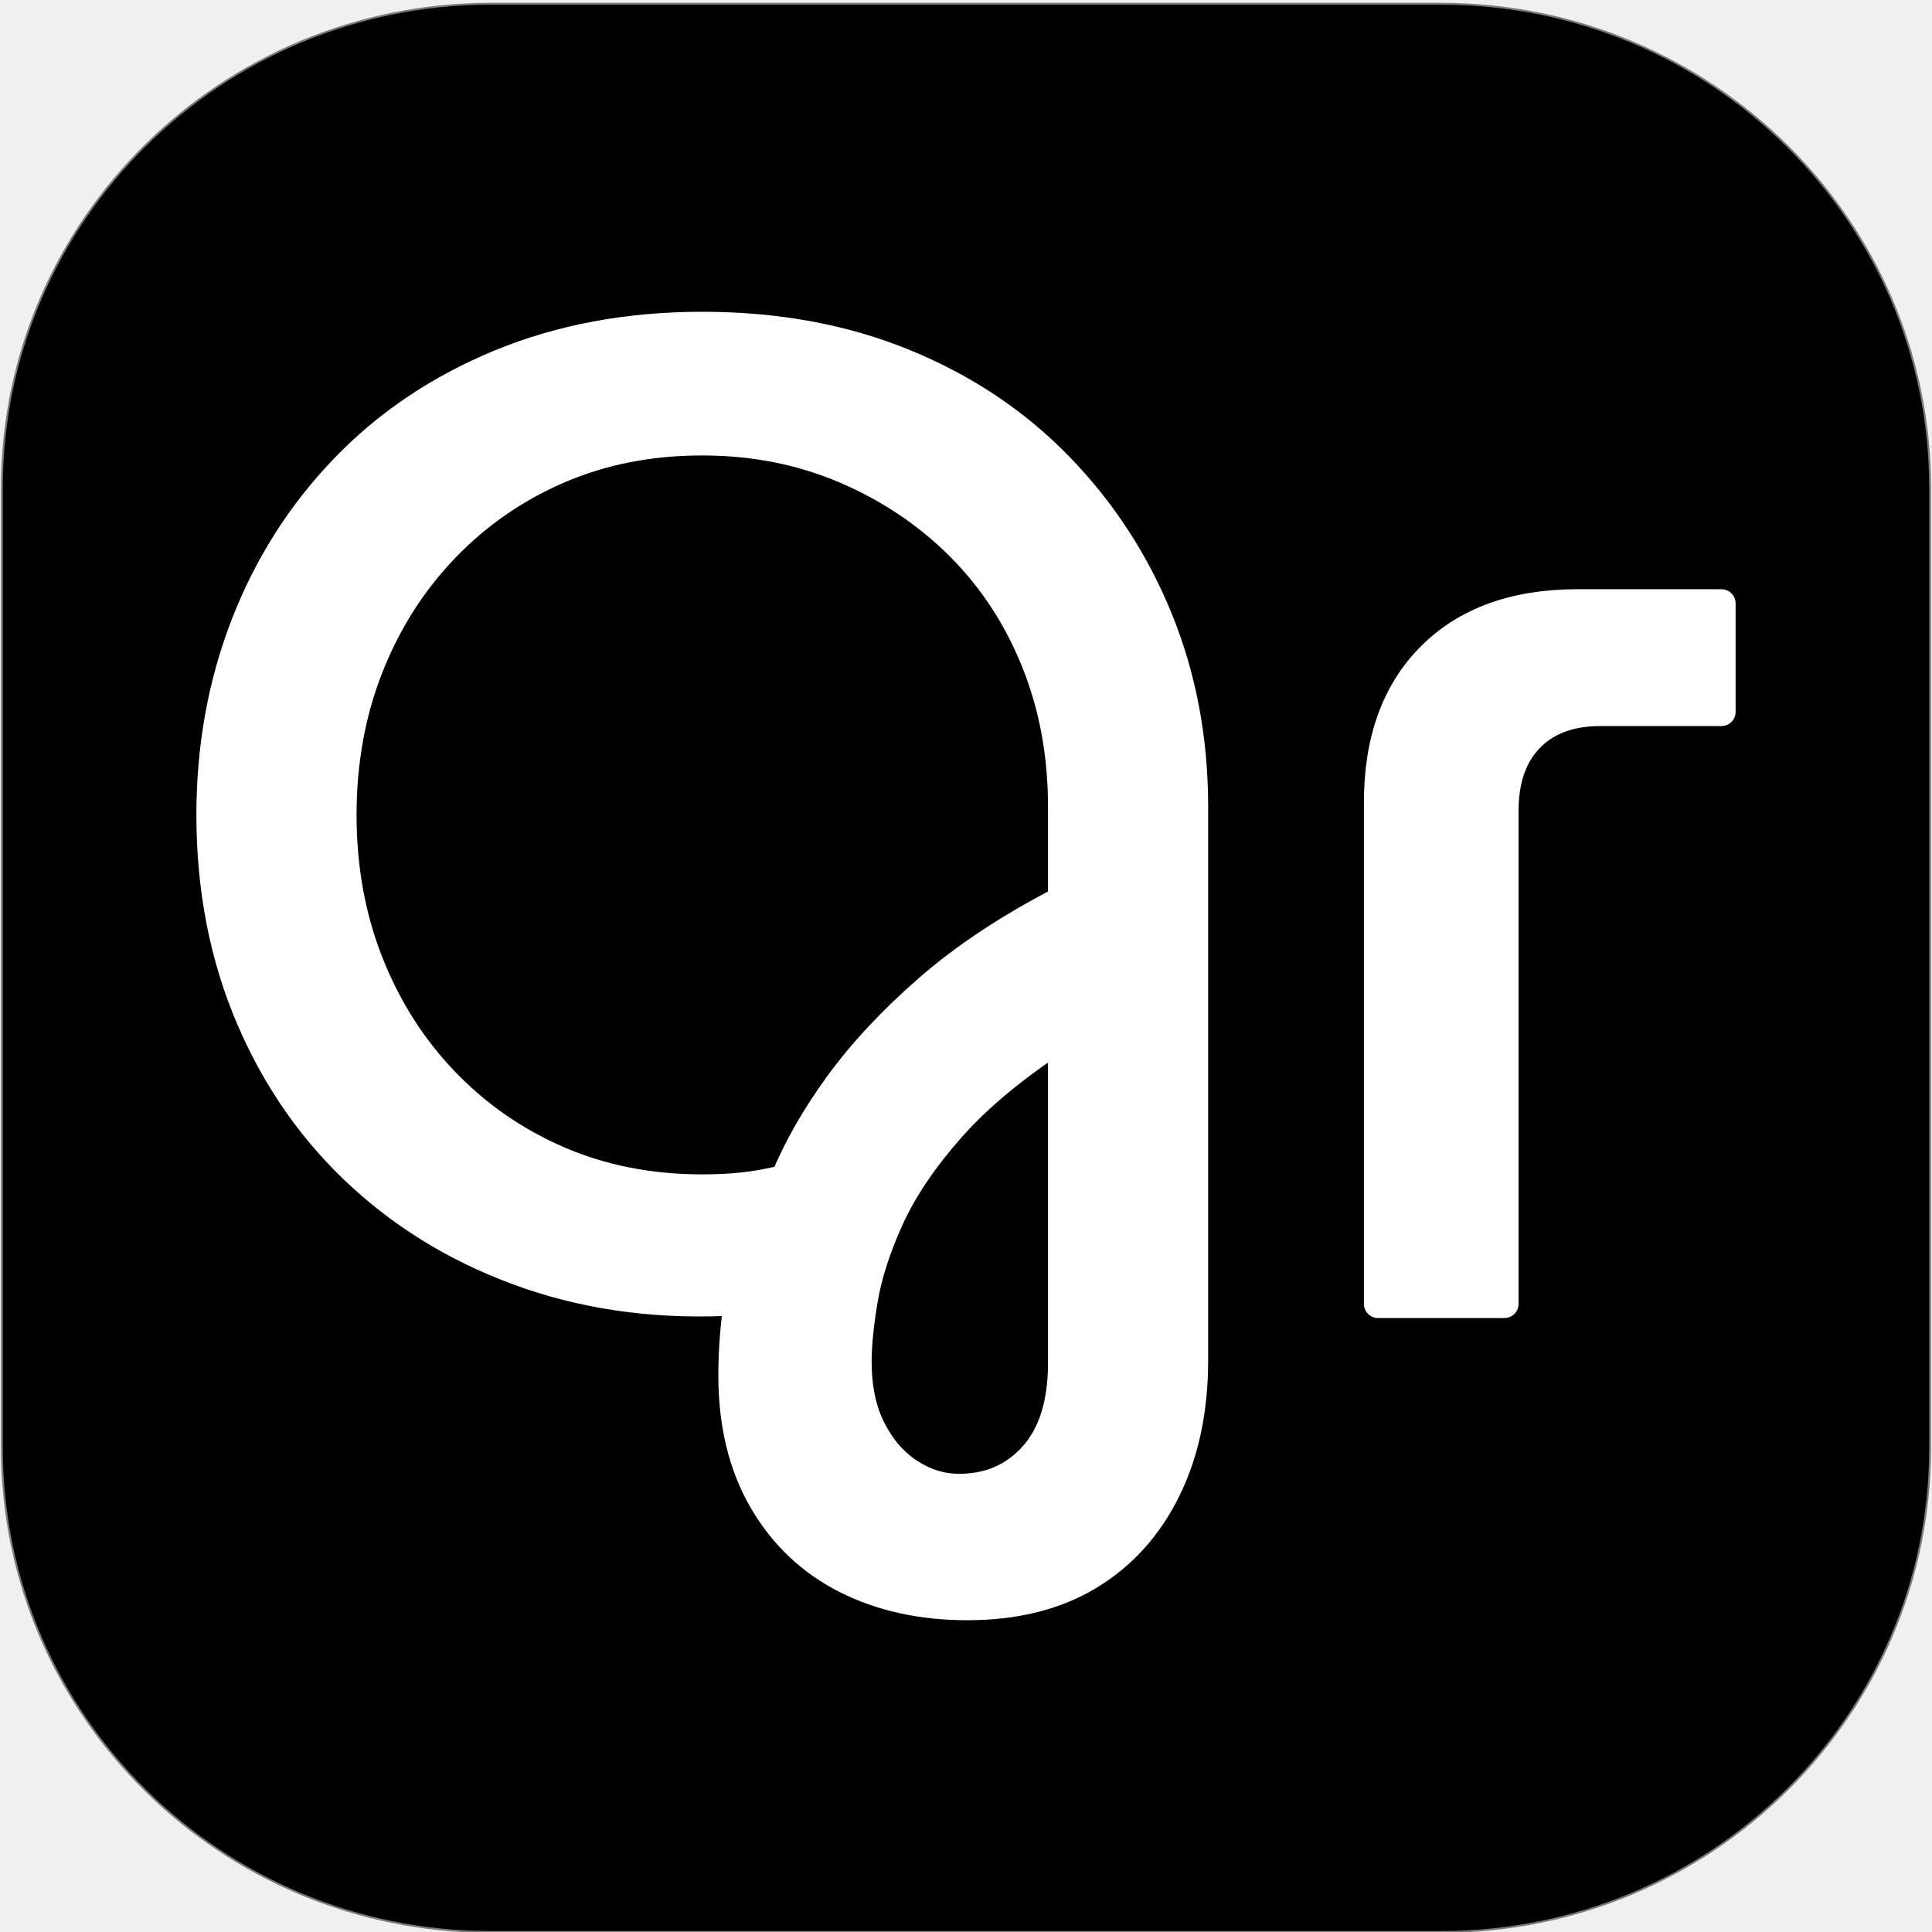
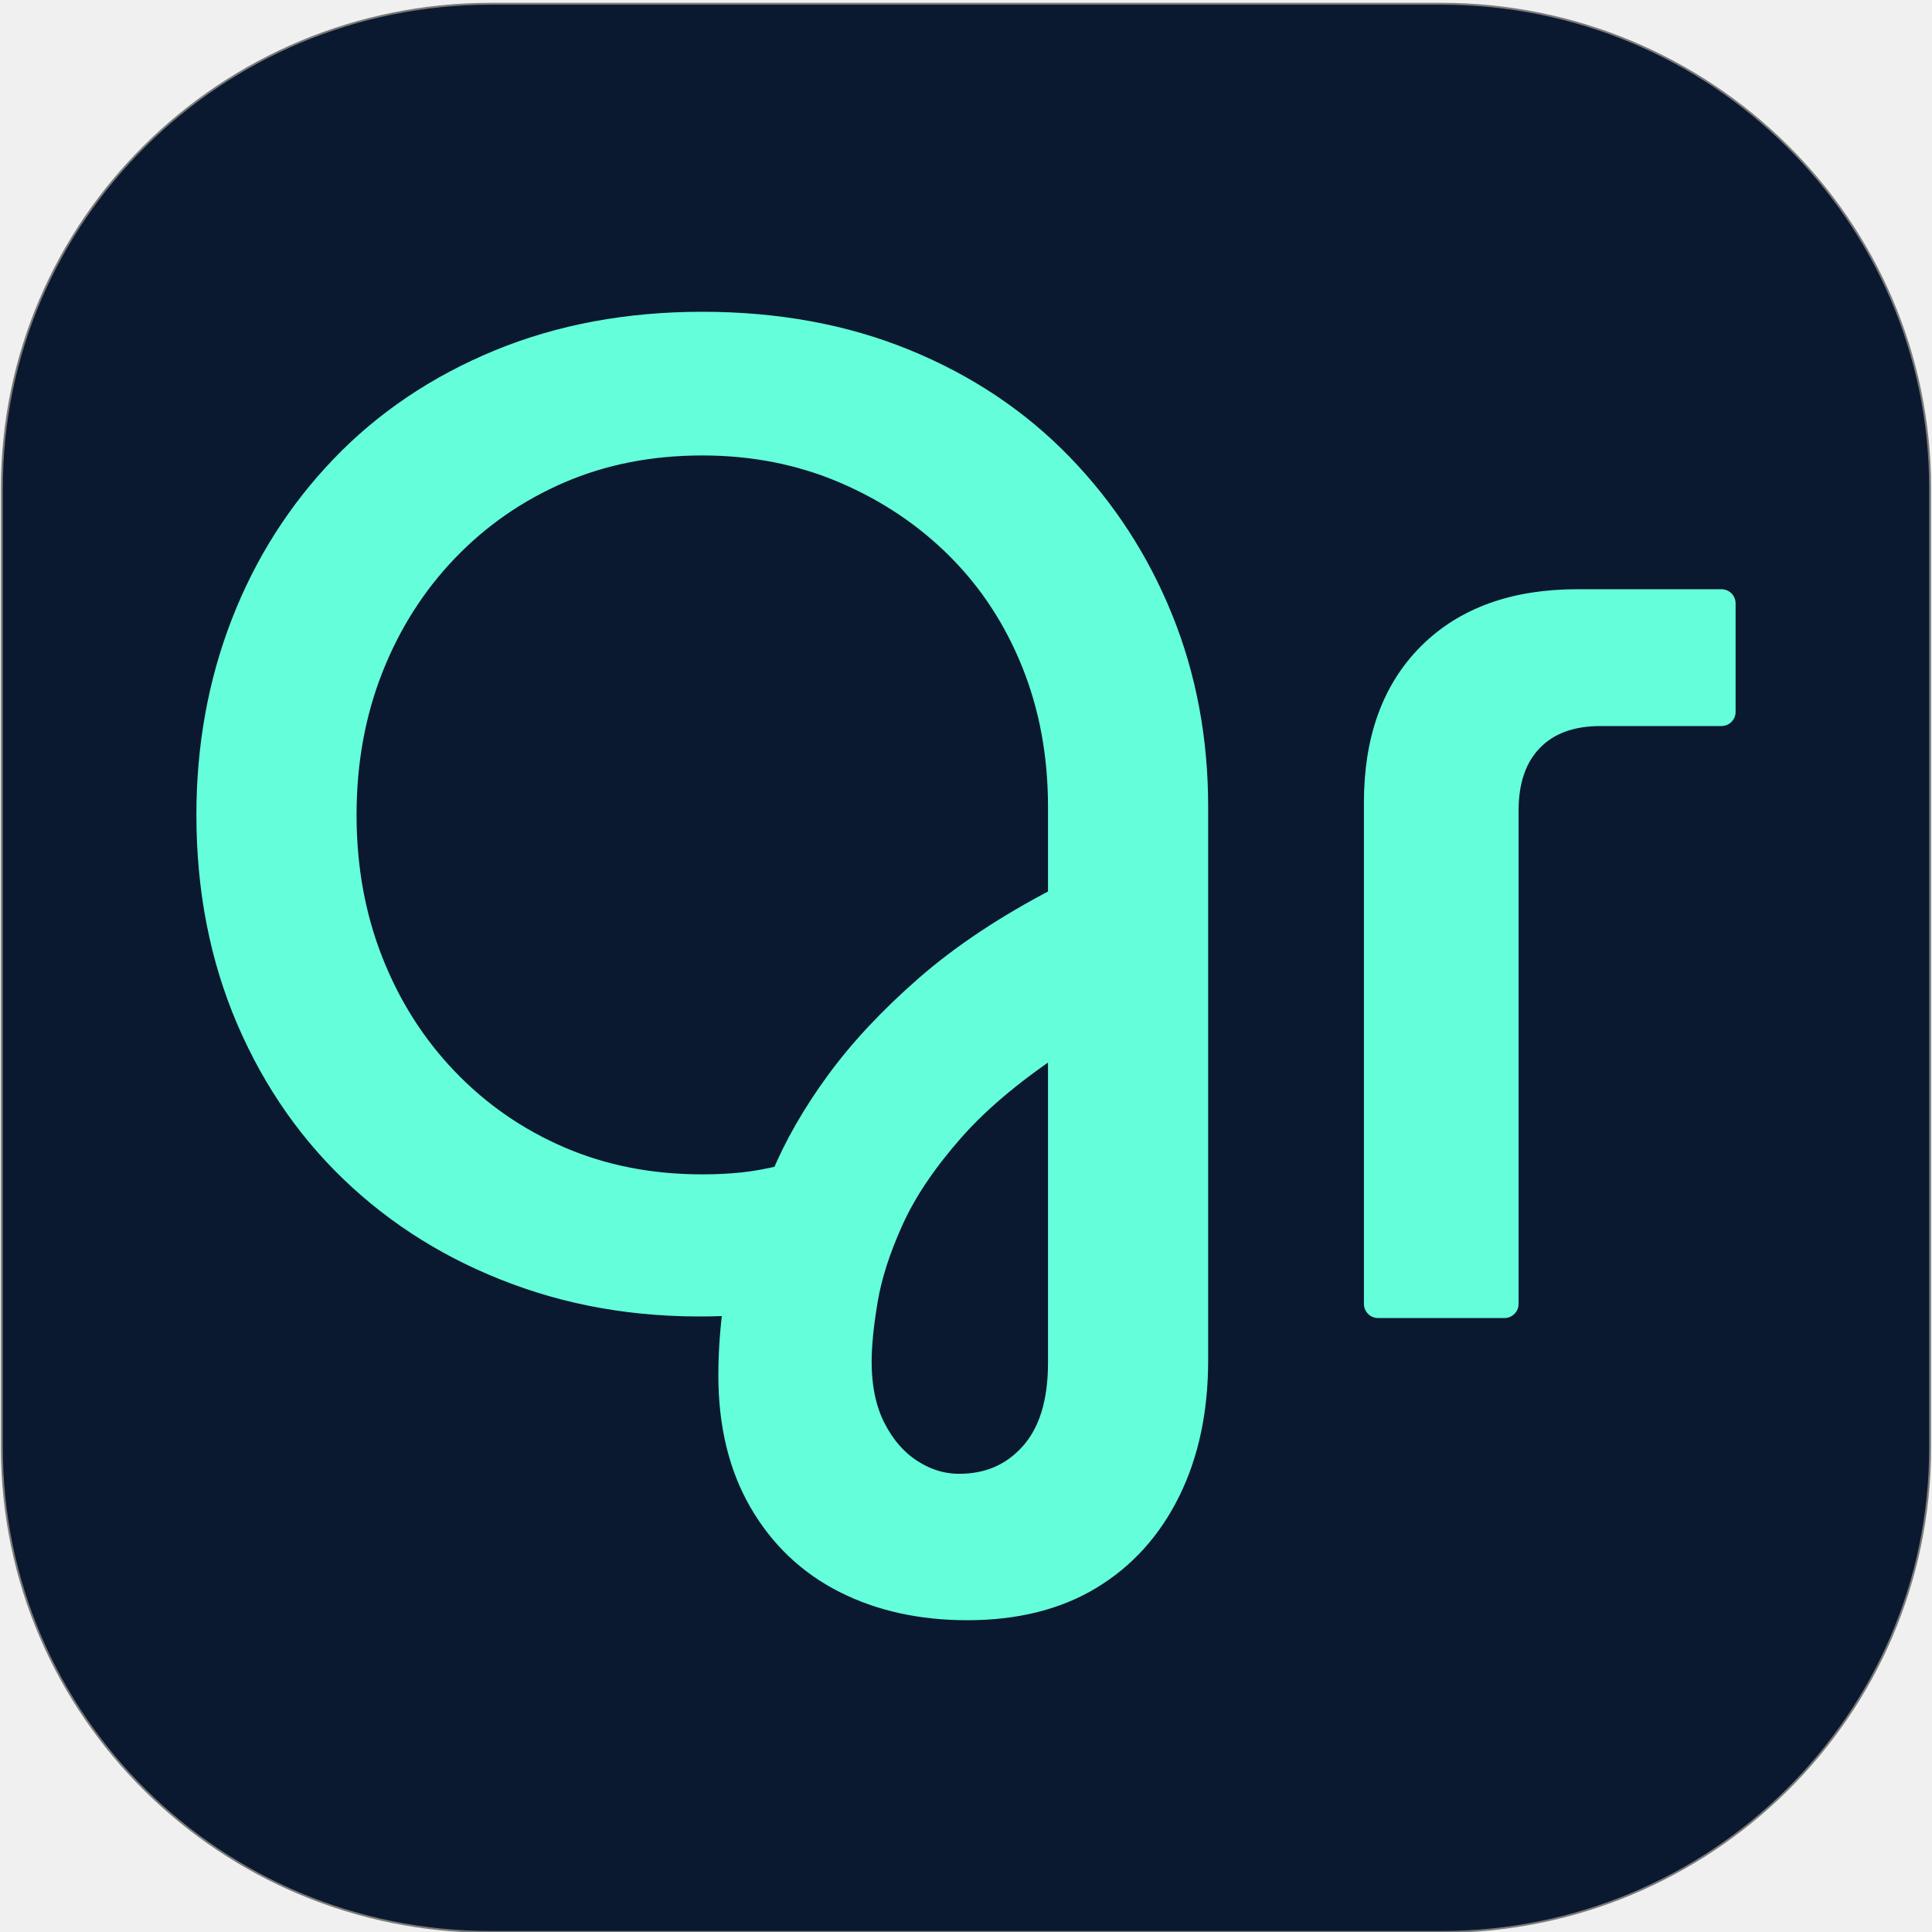
- <svg xmlns="http://www.w3.org/2000/svg" xmlns:ns1="http://vectornator.io" height="100%" stroke-miterlimit="10" style="fill-rule:nonzero;clip-rule:evenodd;stroke-linecap:round;stroke-linejoin:round;" version="1.1" viewBox="0 0 1024 1024" width="100%" xml:space="preserve">
+ <svg xmlns="http://www.w3.org/2000/svg" height="100%" stroke-miterlimit="10" style="fill-rule:nonzero;clip-rule:evenodd;stroke-linecap:round;stroke-linejoin:round;" version="1.1" viewBox="0 0 1024 1024" width="100%" xml:space="preserve">
  <defs />
  <clipPath id="ArtboardFrame">
    <rect height="1024" width="1024" x="0" y="0" />
  </clipPath>
-   <g clip-path="url(#ArtboardFrame)" id="Layer-1" ns1:layerName="Layer 1">
-     <path d="M260.228 1.983L763.772 1.983C906.94 1.983 1023 116.894 1023 258.644L1023 767.322C1023 909.072 906.94 1023.98 763.772 1023.98L260.228 1023.98C117.06 1023.98 1 909.072 1 767.322L1 258.644C1 116.894 117.06 1.983 260.228 1.983Z" fill="#000000" fill-rule="evenodd" opacity="1" stroke="#7a7a7a" stroke-linecap="round" stroke-linejoin="round" stroke-width="1" />
+   <g clip-path="url(#ArtboardFrame)" id="Layer-1">
+     <path d="M260.228 1.983L763.772 1.983C906.94 1.983 1023 116.894 1023 258.644L1023 767.322C1023 909.072 906.94 1023.98 763.772 1023.98L260.228 1023.98C117.06 1023.98 1 909.072 1 767.322L1 258.644C1 116.894 117.06 1.983 260.228 1.983Z" fill="#0a192f" fill-rule="evenodd" opacity="1" stroke="#7a7a7a" stroke-linecap="round" stroke-linejoin="round" stroke-width="1" />
  </g>
-   <g id="Layer-2" ns1:layerName="Layer 2">
+   <g id="Layer-2">
    <g opacity="1">
-       <path d="M512.728 851.253C488.461 851.253 466.985 846.521 448.299 837.057C429.614 827.592 414.932 813.639 404.255 795.196C393.577 776.753 388.238 754.67 388.238 728.947C388.238 722.638 388.481 716.207 388.966 709.655C389.452 703.103 390.18 696.429 391.15 689.634C351.352 692.061 314.467 687.45 280.493 675.802C246.519 664.154 216.913 646.803 191.676 623.75C166.438 600.696 146.782 572.789 132.707 540.028C118.632 507.268 111.594 471.231 111.594 431.919C111.594 396.004 117.661 362.394 129.795 331.089C141.928 299.785 159.4 272.242 182.211 248.46C205.022 224.679 232.565 206.114 264.841 192.768C297.116 179.421 332.91 172.747 372.222 172.747C411.535 172.747 447.207 179.299 479.24 192.404C511.272 205.508 538.694 223.829 561.505 247.368C584.316 270.907 601.909 297.965 614.285 328.541C626.662 359.118 632.85 392.121 632.85 427.551L632.85 720.939C632.85 747.147 627.996 770.08 618.289 789.736C608.583 809.392 594.872 824.559 577.157 835.236C559.442 845.914 537.966 851.253 512.728 851.253ZM508.36 788.644C524.376 788.644 537.48 782.941 547.672 771.536C557.865 760.13 562.961 743.75 562.961 722.395L562.961 549.129C538.208 565.145 518.552 581.404 503.992 597.905C489.432 614.407 478.633 630.423 471.595 645.954C464.558 661.485 459.947 675.802 457.763 688.906C455.579 702.011 454.487 712.931 454.487 721.667C454.487 735.742 457.035 747.754 462.131 757.703C467.227 767.653 473.901 775.297 482.152 780.636C490.402 785.974 499.138 788.644 508.36 788.644ZM372.222 629.938C379.988 629.938 387.268 629.574 394.062 628.846C400.857 628.118 408.137 626.783 415.903 624.842C422.697 608.34 432.283 591.596 444.659 574.609C457.035 557.622 472.809 540.756 491.98 524.012C511.151 507.268 534.811 491.616 562.961 477.056L562.961 427.551C562.961 399.886 558.229 374.285 548.765 350.746C539.3 327.207 525.954 306.822 508.724 289.593C491.494 272.363 471.231 258.774 447.935 248.824C424.639 238.875 399.401 233.9 372.222 233.9C344.558 233.9 319.199 238.875 296.145 248.824C273.091 258.774 252.95 272.727 235.72 290.685C218.491 308.643 205.144 329.633 195.68 353.658C186.215 377.682 181.483 403.769 181.483 431.919C181.483 460.069 186.215 486.156 195.68 510.18C205.144 534.204 218.491 555.195 235.72 573.153C252.95 591.11 273.091 605.064 296.145 615.013C319.199 624.963 344.558 629.938 372.222 629.938Z" fill="#ffffff" fill-rule="evenodd" opacity="1" stroke="#ffffff" stroke-linecap="round" stroke-linejoin="round" stroke-width="15" />
-       <path d="M730.403 691.09L730.403 425.367C730.403 392.364 739.746 366.519 758.431 347.834C777.117 329.148 802.961 319.805 835.964 319.805L912.406 319.805L912.406 377.318L848.341 377.318C832.324 377.318 819.827 381.929 810.848 391.15C801.869 400.372 797.38 413.233 797.38 429.735L797.38 691.09L730.403 691.09Z" fill="#ffffff" fill-rule="evenodd" opacity="1" stroke="#ffffff" stroke-linecap="round" stroke-linejoin="round" stroke-width="15" />
+       <path d="M512.728 851.253C488.461 851.253 466.985 846.521 448.299 837.057C429.614 827.592 414.932 813.639 404.255 795.196C393.577 776.753 388.238 754.67 388.238 728.947C388.238 722.638 388.481 716.207 388.966 709.655C389.452 703.103 390.18 696.429 391.15 689.634C351.352 692.061 314.467 687.45 280.493 675.802C246.519 664.154 216.913 646.803 191.676 623.75C166.438 600.696 146.782 572.789 132.707 540.028C118.632 507.268 111.594 471.231 111.594 431.919C111.594 396.004 117.661 362.394 129.795 331.089C141.928 299.785 159.4 272.242 182.211 248.46C205.022 224.679 232.565 206.114 264.841 192.768C297.116 179.421 332.91 172.747 372.222 172.747C411.535 172.747 447.207 179.299 479.24 192.404C511.272 205.508 538.694 223.829 561.505 247.368C584.316 270.907 601.909 297.965 614.285 328.541C626.662 359.118 632.85 392.121 632.85 427.551L632.85 720.939C632.85 747.147 627.996 770.08 618.289 789.736C608.583 809.392 594.872 824.559 577.157 835.236C559.442 845.914 537.966 851.253 512.728 851.253ZM508.36 788.644C524.376 788.644 537.48 782.941 547.672 771.536C557.865 760.13 562.961 743.75 562.961 722.395L562.961 549.129C538.208 565.145 518.552 581.404 503.992 597.905C489.432 614.407 478.633 630.423 471.595 645.954C464.558 661.485 459.947 675.802 457.763 688.906C455.579 702.011 454.487 712.931 454.487 721.667C454.487 735.742 457.035 747.754 462.131 757.703C467.227 767.653 473.901 775.297 482.152 780.636C490.402 785.974 499.138 788.644 508.36 788.644ZM372.222 629.938C379.988 629.938 387.268 629.574 394.062 628.846C400.857 628.118 408.137 626.783 415.903 624.842C422.697 608.34 432.283 591.596 444.659 574.609C457.035 557.622 472.809 540.756 491.98 524.012C511.151 507.268 534.811 491.616 562.961 477.056L562.961 427.551C562.961 399.886 558.229 374.285 548.765 350.746C539.3 327.207 525.954 306.822 508.724 289.593C491.494 272.363 471.231 258.774 447.935 248.824C424.639 238.875 399.401 233.9 372.222 233.9C344.558 233.9 319.199 238.875 296.145 248.824C273.091 258.774 252.95 272.727 235.72 290.685C218.491 308.643 205.144 329.633 195.68 353.658C186.215 377.682 181.483 403.769 181.483 431.919C181.483 460.069 186.215 486.156 195.68 510.18C205.144 534.204 218.491 555.195 235.72 573.153C252.95 591.11 273.091 605.064 296.145 615.013C319.199 624.963 344.558 629.938 372.222 629.938Z" fill="#64ffda" fill-rule="evenodd" opacity="1" stroke="#64ffda" stroke-linecap="round" stroke-linejoin="round" stroke-width="15" />
+       <path d="M730.403 691.09L730.403 425.367C730.403 392.364 739.746 366.519 758.431 347.834C777.117 329.148 802.961 319.805 835.964 319.805L912.406 319.805L912.406 377.318L848.341 377.318C832.324 377.318 819.827 381.929 810.848 391.15C801.869 400.372 797.38 413.233 797.38 429.735L797.38 691.09L730.403 691.09Z" fill="#64ffda" fill-rule="evenodd" opacity="1" stroke="#64ffda" stroke-linecap="round" stroke-linejoin="round" stroke-width="15" />
    </g>
  </g>
</svg>
